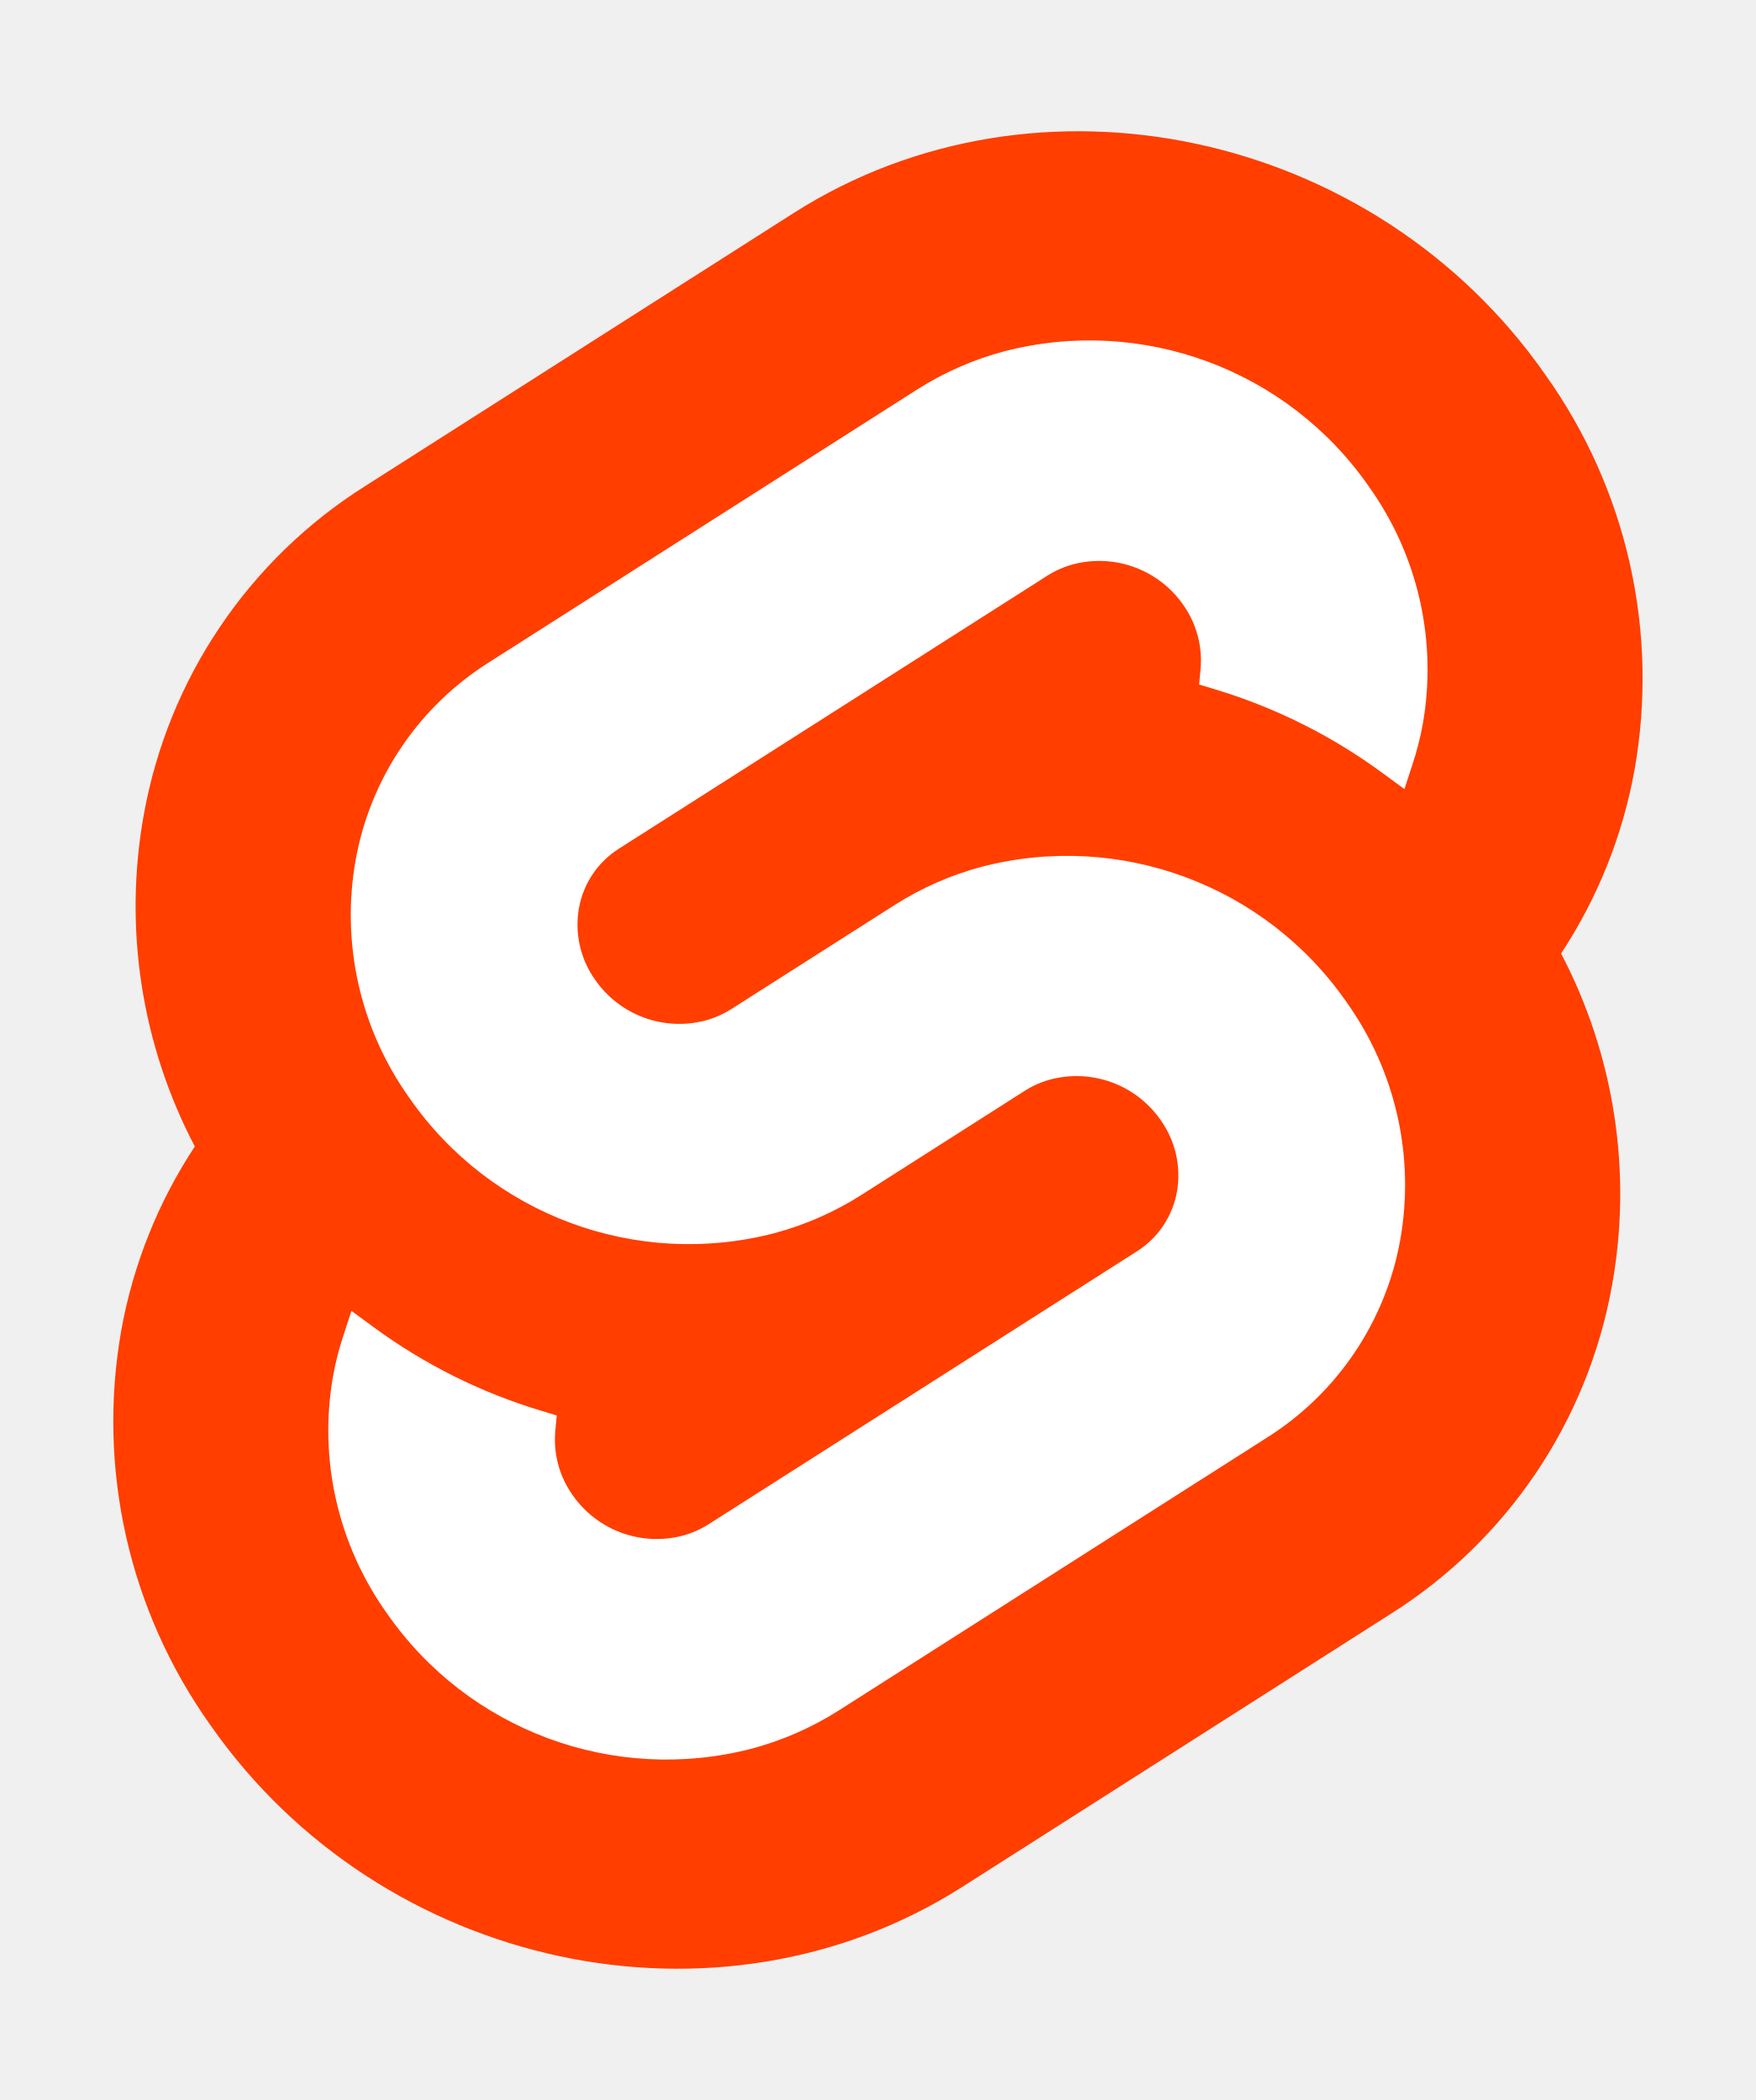
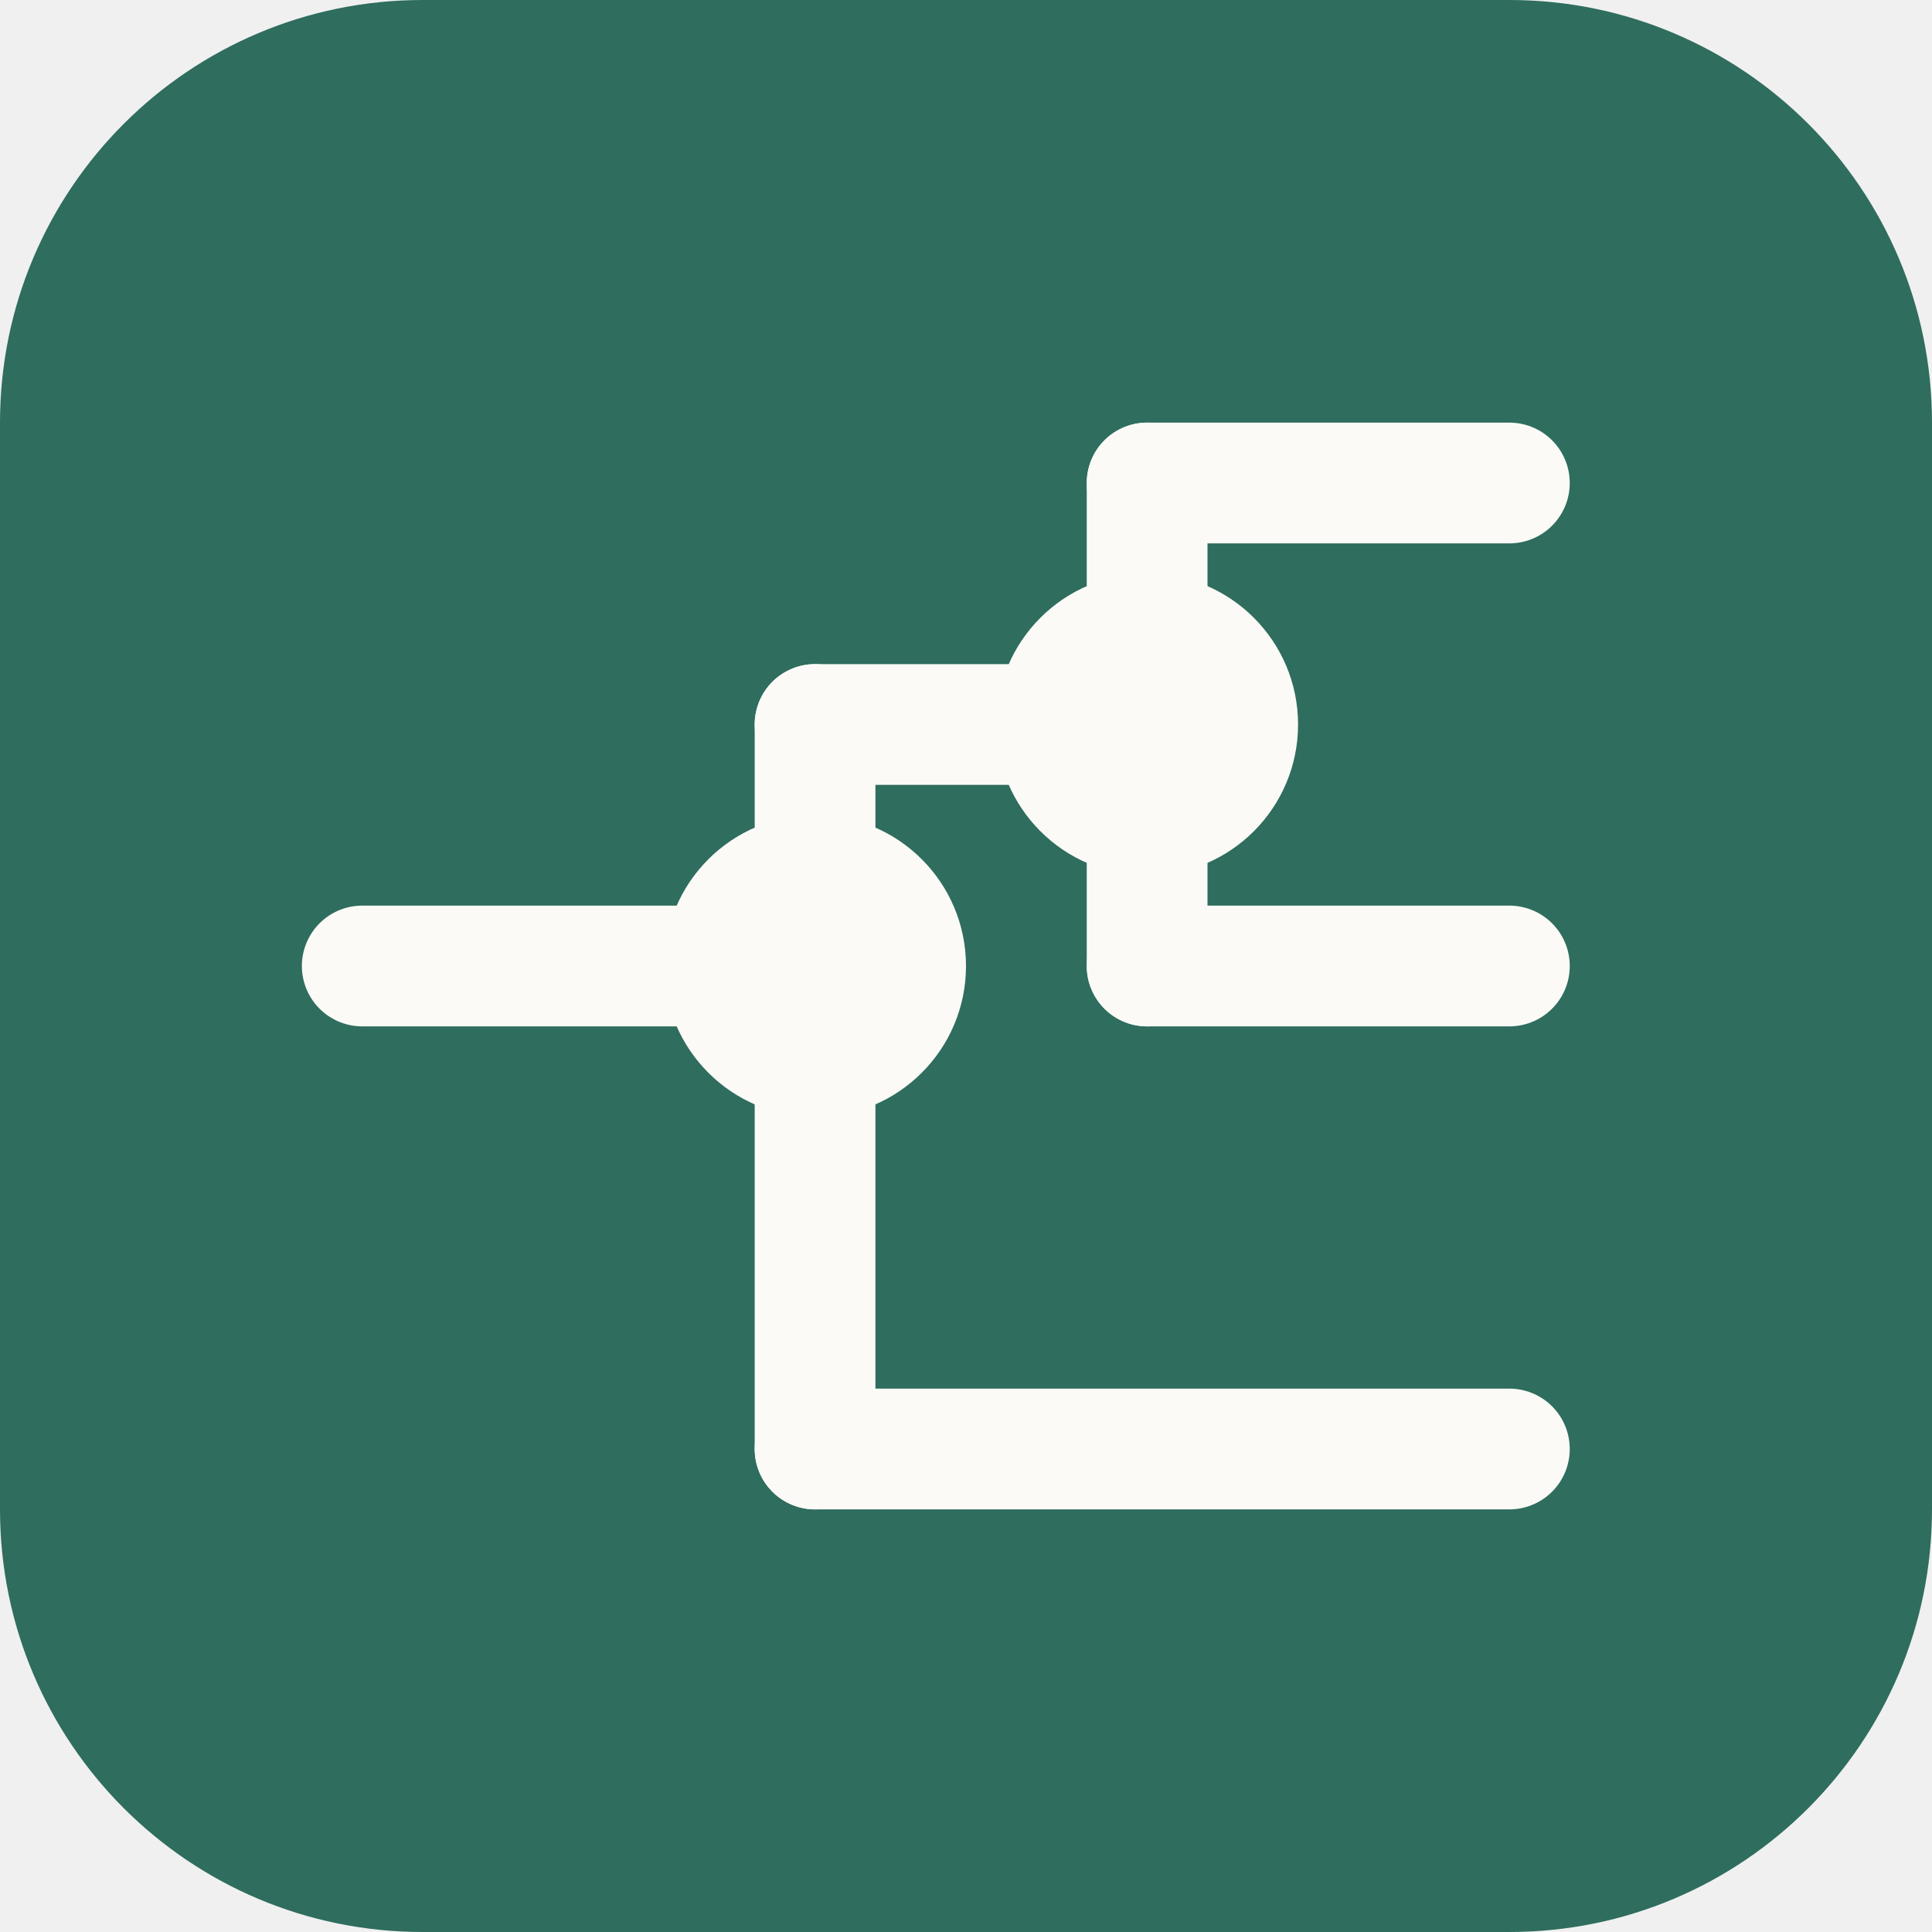
- <svg xmlns="http://www.w3.org/2000/svg" width="107" height="128" viewBox="0 0 107 128">
-   <path d="M94.157 22.819c-10.4-14.885-30.94-19.297-45.792-9.835L22.282 29.608A29.92 29.92 0 0 0 8.764 49.65a31.5 31.5 0 0 0 3.108 20.231 30 30 0 0 0-4.477 11.183 31.9 31.9 0 0 0 5.448 24.116c10.402 14.887 30.942 19.297 45.791 9.835l26.083-16.624A29.92 29.92 0 0 0 98.235 78.35a31.53 31.53 0 0 0-3.105-20.232 30 30 0 0 0 4.474-11.182 31.88 31.88 0 0 0-5.447-24.116" style="fill:#ff3e00" />
-   <path d="M45.817 106.582a20.72 20.72 0 0 1-22.237-8.243 19.17 19.17 0 0 1-3.277-14.503 18 18 0 0 1 .624-2.435l.49-1.498 1.337.981a33.6 33.6 0 0 0 10.203 5.098l.97.294-.09.968a5.85 5.85 0 0 0 1.052 3.878 6.24 6.24 0 0 0 6.695 2.485 5.8 5.8 0 0 0 1.603-.704L69.27 76.28a5.43 5.43 0 0 0 2.45-3.631 5.8 5.8 0 0 0-.987-4.371 6.24 6.24 0 0 0-6.698-2.487 5.7 5.7 0 0 0-1.6.704l-9.953 6.345a19 19 0 0 1-5.296 2.326 20.72 20.72 0 0 1-22.237-8.243 19.17 19.17 0 0 1-3.277-14.502 17.99 17.99 0 0 1 8.13-12.052l26.081-16.623a19 19 0 0 1 5.3-2.329 20.72 20.72 0 0 1 22.237 8.243 19.17 19.17 0 0 1 3.277 14.503 18 18 0 0 1-.624 2.435l-.49 1.498-1.337-.98a33.6 33.6 0 0 0-10.203-5.1l-.97-.294.09-.968a5.86 5.86 0 0 0-1.052-3.878 6.24 6.24 0 0 0-6.696-2.485 5.8 5.8 0 0 0-1.602.704L37.73 51.72a5.42 5.42 0 0 0-2.449 3.63 5.79 5.79 0 0 0 .986 4.372 6.24 6.24 0 0 0 6.698 2.486 5.8 5.8 0 0 0 1.602-.704l9.952-6.342a19 19 0 0 1 5.295-2.328 20.72 20.72 0 0 1 22.237 8.242 19.17 19.17 0 0 1 3.277 14.503 18 18 0 0 1-8.13 12.053l-26.081 16.622a19 19 0 0 1-5.3 2.328" style="fill:#fff" />
+ <svg xmlns="http://www.w3.org/2000/svg" viewBox="0 0 64 64" role="img">
+   <rect width="64" height="64" rx="14" fill="#2f6d5e" />
+   <g fill="none" stroke="#fbfaf6" stroke-width="4" stroke-linecap="round" stroke-linejoin="round">
+     <path d="M12 32H27" />
+     <path d="M27 24V48" />
+     <path d="M27 24H38" />
+     <path d="M27 48H50" />
+     <path d="M38 16V32" />
+     <path d="M38 16H50" />
+     <path d="M38 32H50" />
+   </g>
+   <circle cx="27" cy="32" r="5" fill="#fbfaf6" />
+   <circle cx="38" cy="24" r="5" fill="#fbfaf6" />
</svg>
